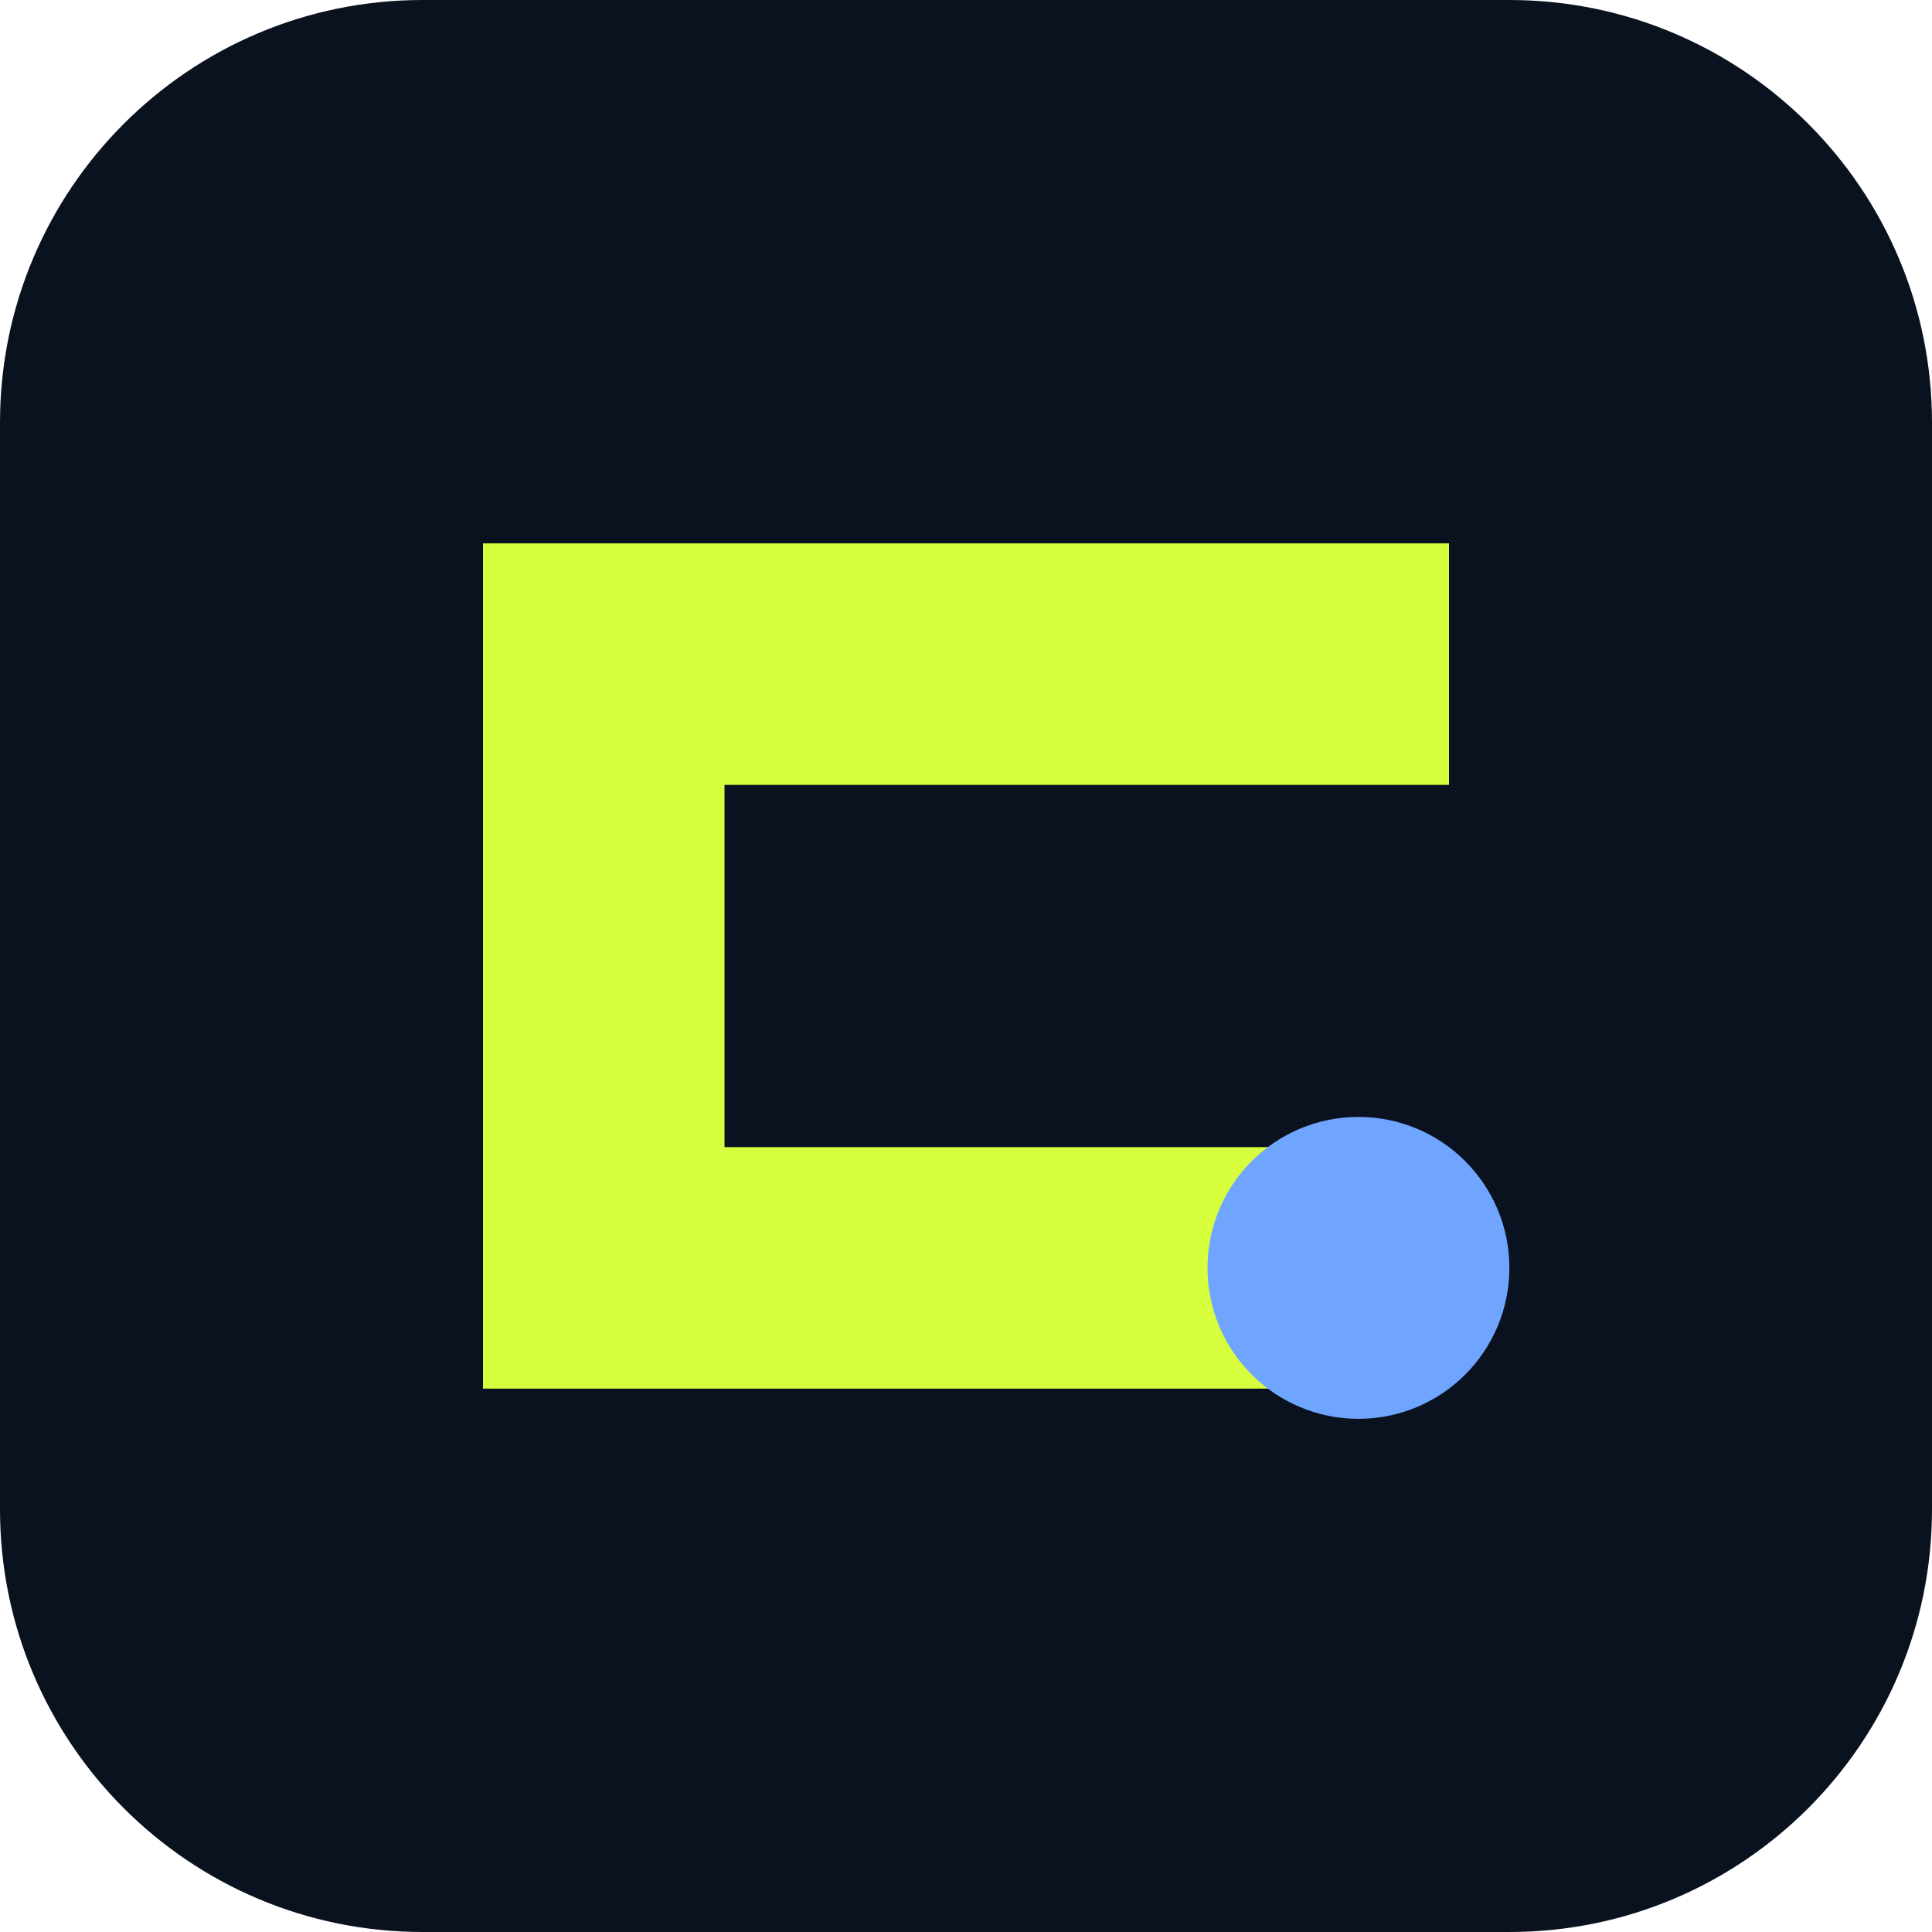
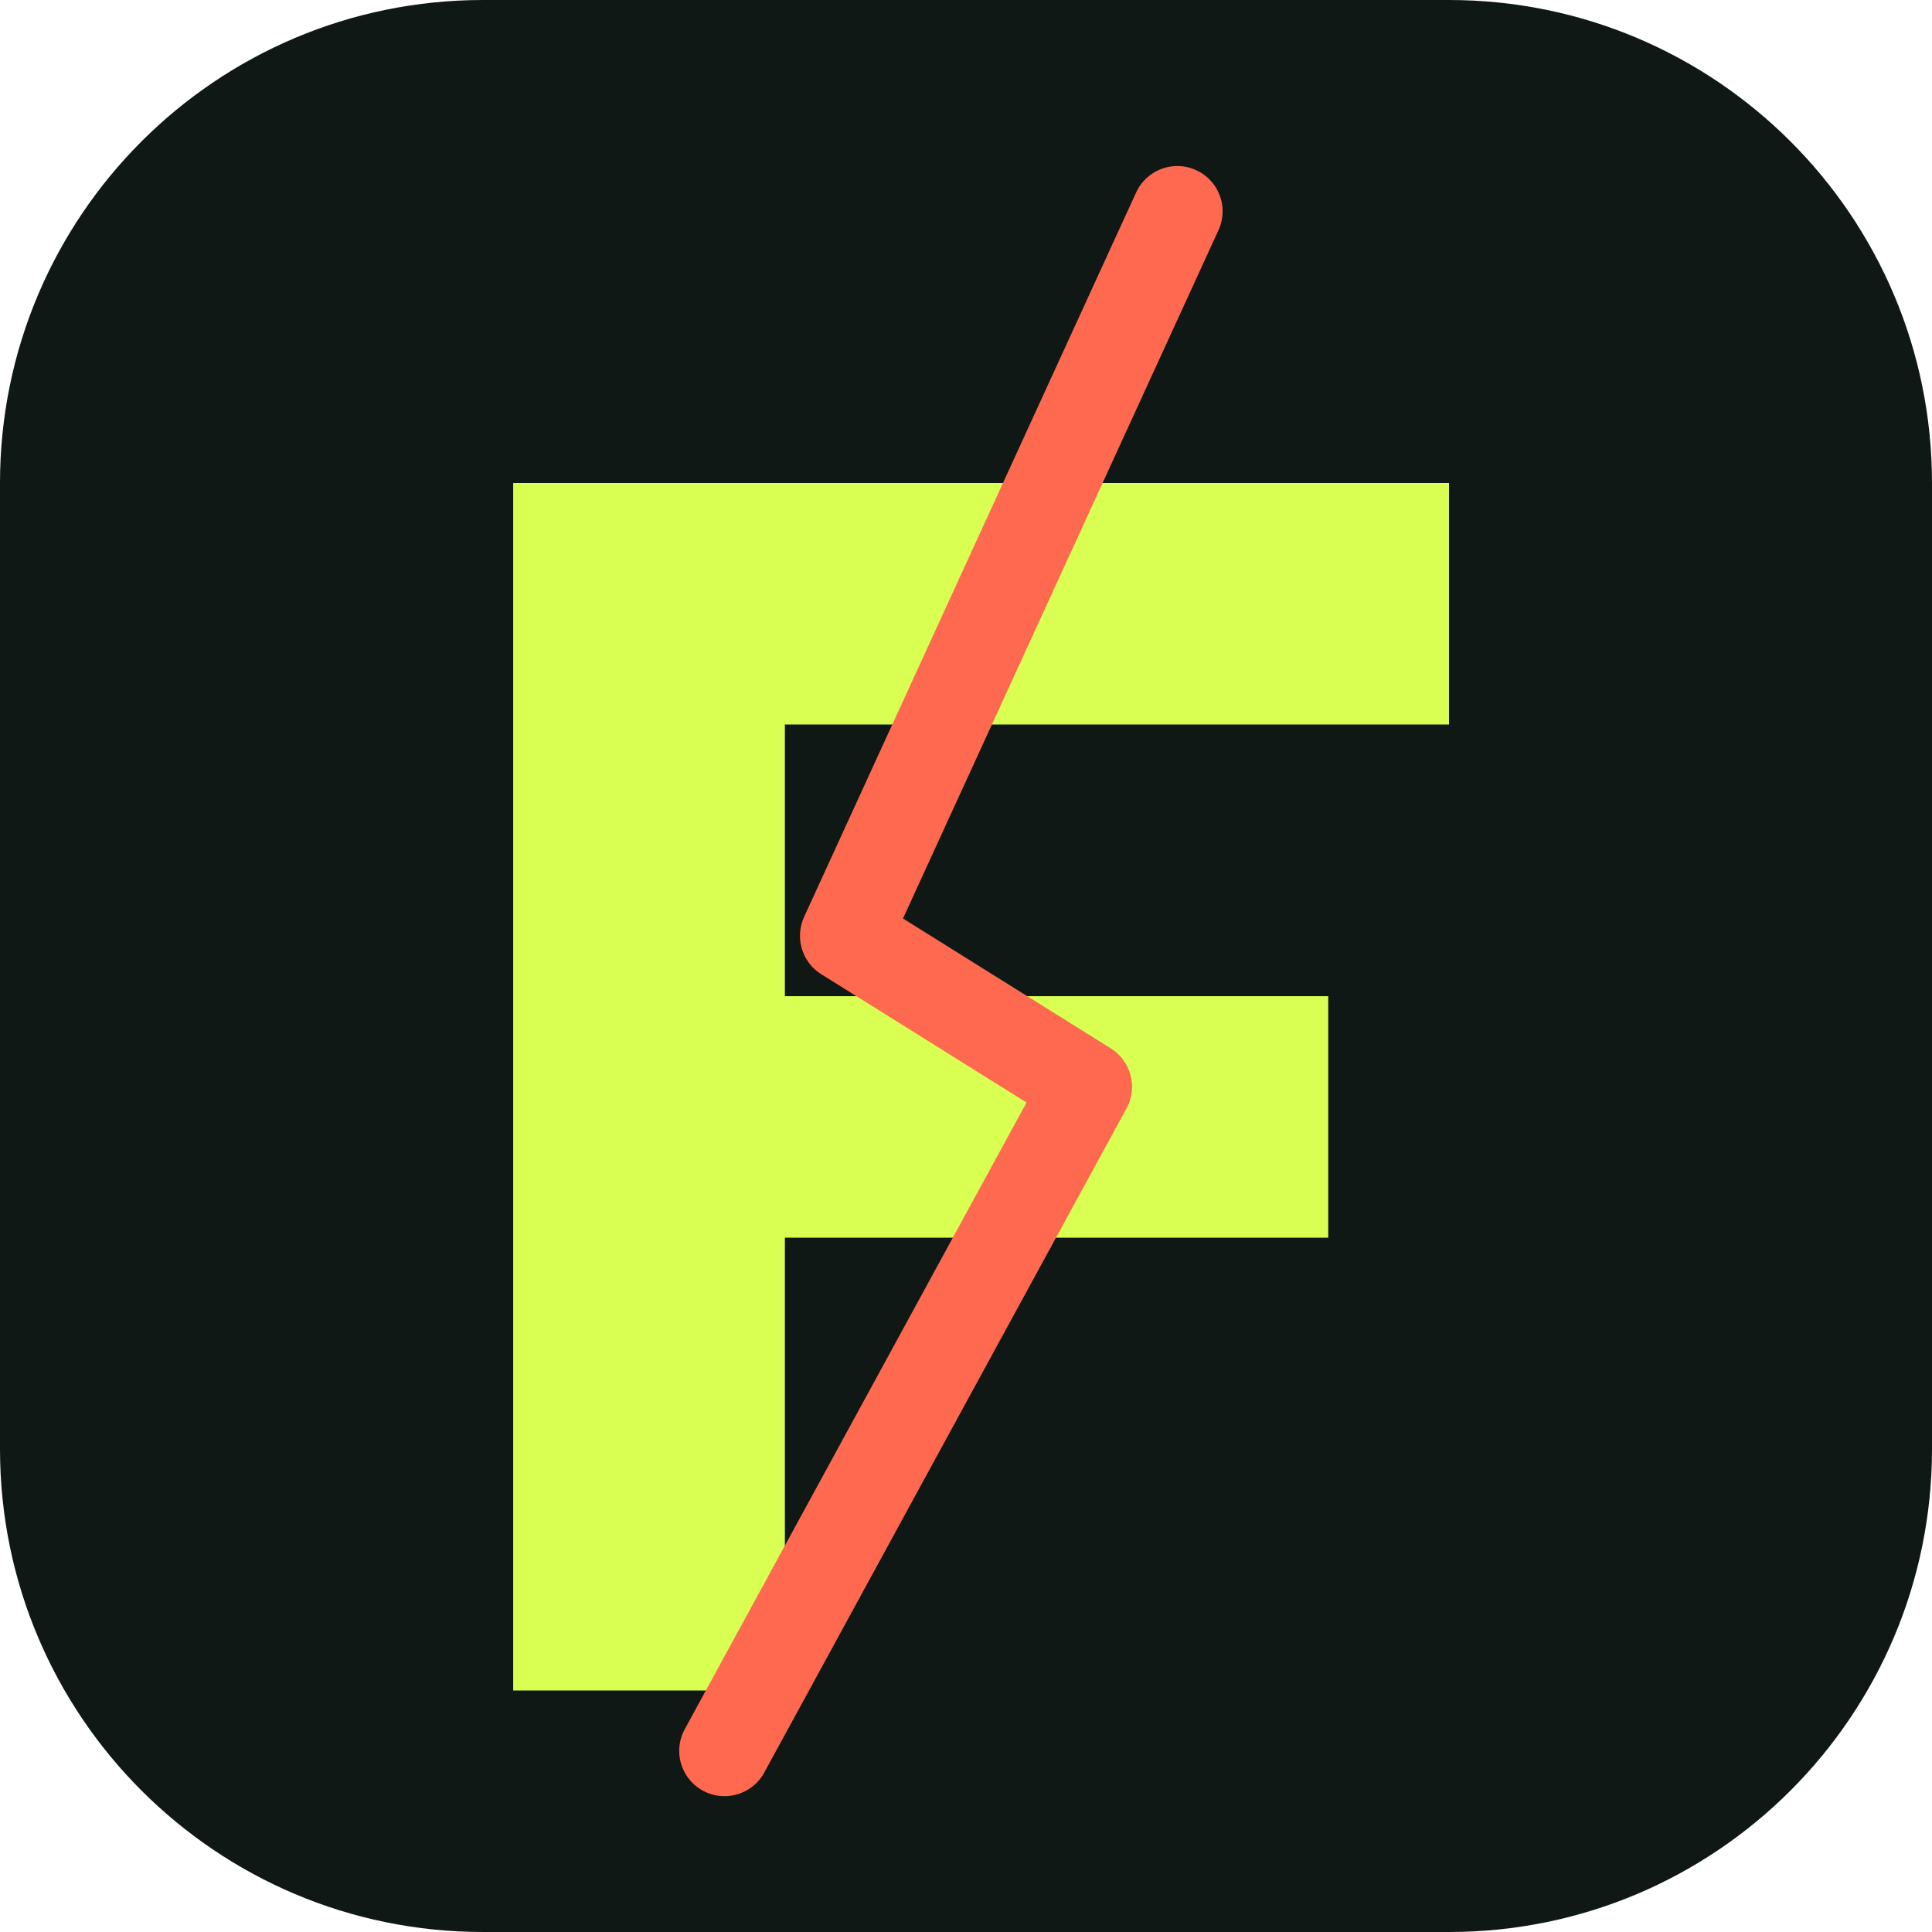
<svg xmlns="http://www.w3.org/2000/svg" viewBox="0 0 64 64">
-   <rect width="64" height="64" rx="14" fill="#0a1220" />
-   <path d="M16 18h32v8H24v12h24v8H16z" fill="#d8ff3e" />
-   <circle cx="45" cy="42" r="5" fill="#70a5ff" />
+   <rect width="64" height="64" rx="16" fill="#101815" />
+   <path d="M17 16h31v8H26v9h18v8H26v15h-9z" fill="#d8ff52" />
+   <path d="M39 7 28 31l8 5-12 22" fill="none" stroke="#ff694f" stroke-width="3" stroke-linecap="round" stroke-linejoin="round" />
</svg>
